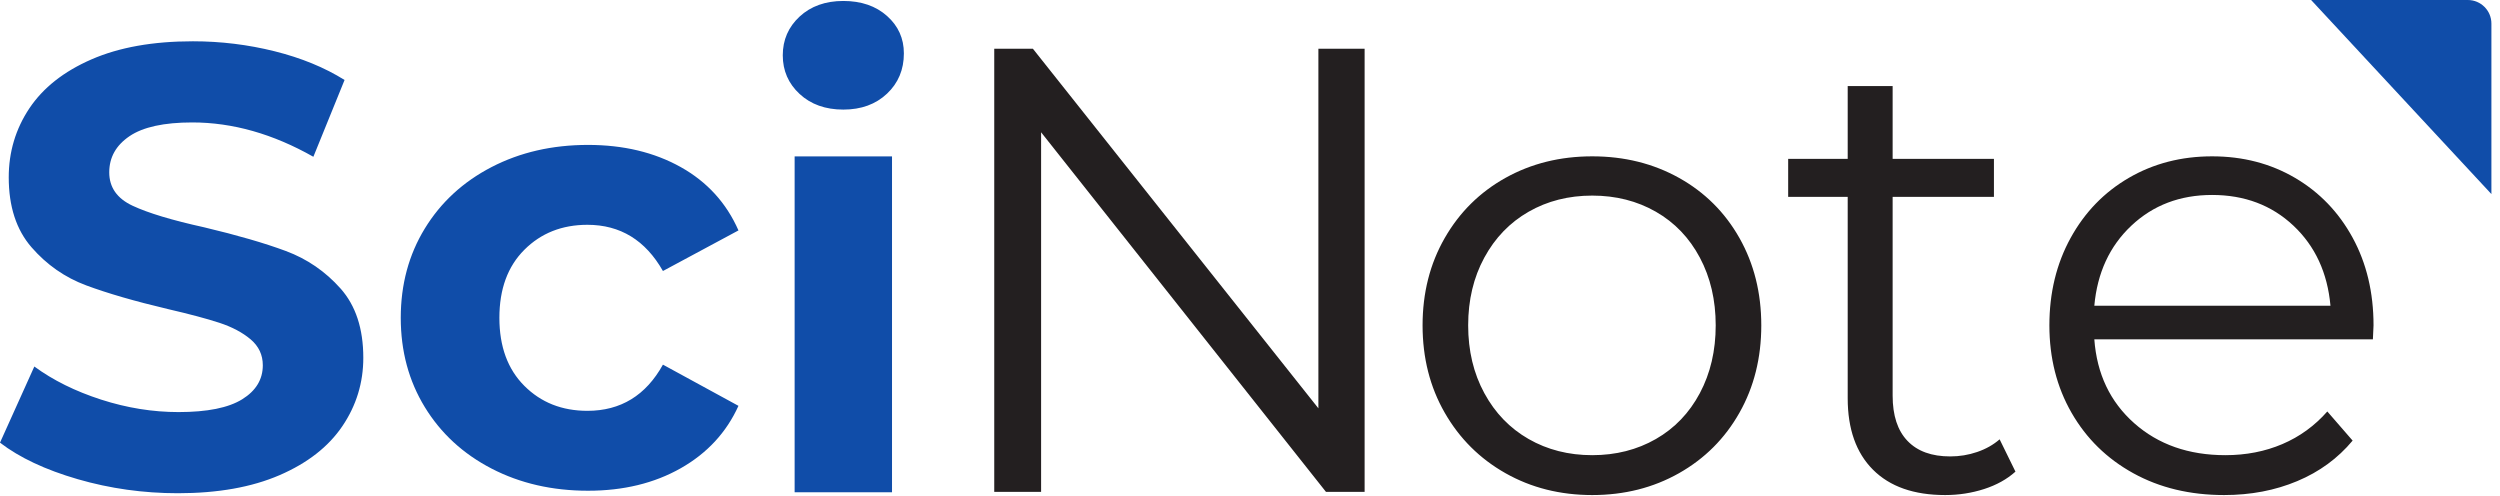
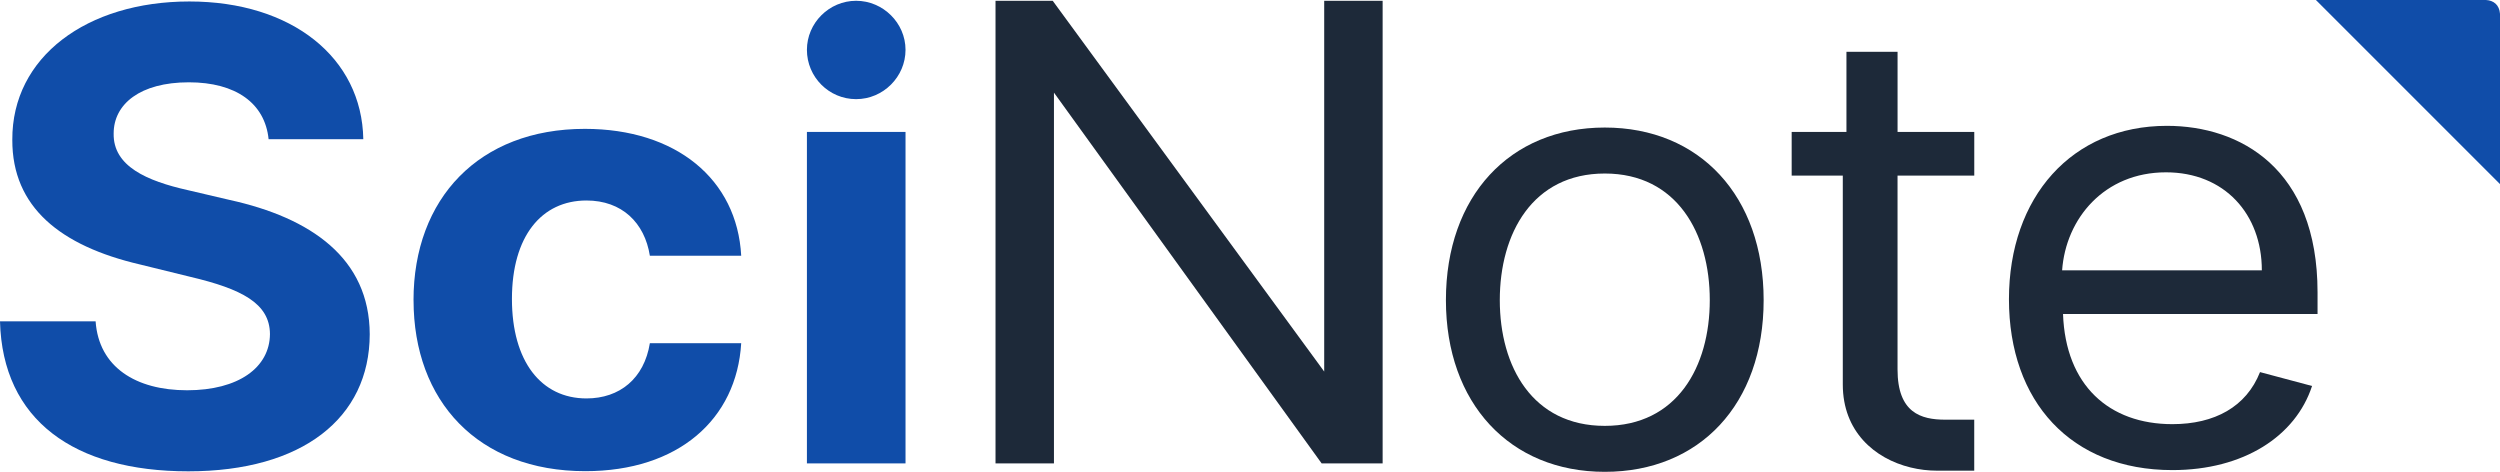
- <svg xmlns="http://www.w3.org/2000/svg" width="202" height="40" viewBox="0 0 202 40" fill="none">
-   <path fill-rule="evenodd" clip-rule="evenodd" d="M186.738 0H199.399C200.452 0 201.306 0.853 201.306 1.906V15.681L186.738 0Z" fill="#104DA9" />
-   <path fill-rule="evenodd" clip-rule="evenodd" d="M133.795 35.473C135.312 34.603 136.497 33.368 137.35 31.764C138.202 30.161 138.629 28.337 138.629 26.29C138.629 24.244 138.202 22.42 137.35 20.817C136.497 19.214 135.312 17.978 133.795 17.108C132.277 16.239 130.563 15.804 128.653 15.804C126.743 15.804 125.03 16.239 123.513 17.108C121.995 17.978 120.801 19.214 119.932 20.817C119.062 22.42 118.628 24.244 118.628 26.29C118.628 28.337 119.062 30.161 119.932 31.764C120.801 33.368 121.995 34.603 123.513 35.473C125.03 36.342 126.743 36.778 128.653 36.778C130.563 36.778 132.277 36.342 133.795 35.473ZM121.645 38.235C119.564 37.059 117.928 35.431 116.735 33.35C115.54 31.27 114.944 28.916 114.944 26.29C114.944 23.664 115.54 21.311 116.735 19.23C117.928 17.151 119.564 15.531 121.645 14.371C123.725 13.212 126.061 12.632 128.653 12.632C131.245 12.632 133.581 13.212 135.662 14.371C137.742 15.531 139.371 17.151 140.547 19.23C141.724 21.311 142.312 23.664 142.312 26.29C142.312 28.916 141.724 31.27 140.547 33.35C139.371 35.431 137.742 37.059 135.662 38.235C133.581 39.411 131.245 40 128.653 40C126.061 40 123.725 39.411 121.645 38.235ZM162.849 38.107C162.166 38.721 161.323 39.19 160.317 39.514C159.311 39.838 158.262 40 157.171 40C154.647 40 152.703 39.319 151.339 37.954C149.975 36.59 149.294 34.663 149.294 32.173V15.905H144.484V12.836H149.294V6.954H152.925V12.836H161.11V15.905H152.925V31.969C152.925 33.572 153.325 34.791 154.127 35.626C154.928 36.463 156.079 36.879 157.58 36.879C158.33 36.879 159.055 36.761 159.754 36.521C160.453 36.283 161.058 35.942 161.57 35.498L162.849 38.107ZM172.214 18.234C170.457 19.888 169.46 22.045 169.221 24.705H188.302C188.063 22.045 187.066 19.888 185.31 18.234C183.553 16.58 181.362 15.753 178.737 15.753C176.144 15.753 173.97 16.58 172.214 18.234ZM191.73 27.416H169.221C169.426 30.212 170.5 32.471 172.444 34.194C174.388 35.916 176.844 36.778 179.811 36.778C181.481 36.778 183.016 36.479 184.415 35.882C185.812 35.286 187.024 34.407 188.047 33.247L190.092 35.601C188.899 37.033 187.407 38.125 185.617 38.874C183.826 39.626 181.857 40 179.709 40C176.946 40 174.498 39.411 172.368 38.235C170.236 37.059 168.573 35.43 167.38 33.35C166.186 31.27 165.59 28.916 165.59 26.29C165.59 23.664 166.16 21.311 167.304 19.23C168.446 17.151 170.015 15.531 172.01 14.371C174.004 13.212 176.247 12.632 178.737 12.632C181.226 12.632 183.459 13.212 185.438 14.371C187.415 15.531 188.967 17.142 190.092 19.206C191.218 21.269 191.781 23.63 191.781 26.29L191.73 27.416ZM110.261 3.936V39.745H107.14L84.121 10.688V39.745H80.335V3.936H83.456L106.526 32.992V3.936H110.261Z" fill="#231F20" />
-   <path fill-rule="evenodd" clip-rule="evenodd" d="M6.28 38.718C3.673 37.962 1.58 36.978 0 35.767L2.774 29.614C4.287 30.724 6.086 31.615 8.171 32.288C10.256 32.96 12.341 33.296 14.425 33.296C16.745 33.296 18.461 32.951 19.57 32.262C20.68 31.573 21.235 30.657 21.235 29.513C21.235 28.673 20.906 27.975 20.251 27.42C19.595 26.866 18.754 26.42 17.729 26.083C16.703 25.748 15.316 25.377 13.568 24.973C10.877 24.336 8.676 23.696 6.961 23.057C5.246 22.419 3.775 21.393 2.547 19.981C1.319 18.568 0.706 16.686 0.706 14.331C0.706 12.281 1.261 10.423 2.37 8.758C3.48 7.094 5.153 5.774 7.389 4.799C9.625 3.824 12.357 3.336 15.586 3.336C17.838 3.336 20.04 3.606 22.192 4.143C24.344 4.681 26.228 5.454 27.841 6.463L25.32 12.668C22.058 10.818 18.796 9.893 15.535 9.893C13.248 9.893 11.558 10.263 10.466 11.002C9.372 11.743 8.827 12.717 8.827 13.928C8.827 15.139 9.457 16.038 10.718 16.626C11.98 17.215 13.903 17.795 16.493 18.366C19.183 19.006 21.386 19.645 23.101 20.283C24.816 20.922 26.286 21.931 27.514 23.31C28.741 24.689 29.355 26.555 29.355 28.908C29.355 30.925 28.792 32.766 27.665 34.431C26.539 36.095 24.849 37.415 22.596 38.39C20.343 39.365 17.603 39.853 14.375 39.853C11.583 39.853 8.885 39.474 6.28 38.718ZM39.719 37.861C37.416 36.668 35.617 35.011 34.323 32.893C33.028 30.774 32.381 28.37 32.381 25.68C32.381 22.991 33.028 20.586 34.323 18.467C35.617 16.349 37.416 14.693 39.719 13.499C42.022 12.306 44.62 11.709 47.512 11.709C50.37 11.709 52.866 12.306 55.002 13.499C57.137 14.693 58.692 16.399 59.668 18.618L53.565 21.897C52.152 19.409 50.117 18.164 47.462 18.164C45.41 18.164 43.712 18.838 42.367 20.183C41.022 21.527 40.35 23.36 40.35 25.68C40.35 28 41.022 29.833 42.367 31.177C43.712 32.523 45.41 33.195 47.462 33.195C50.151 33.195 52.185 31.952 53.565 29.463L59.668 32.792C58.692 34.944 57.137 36.625 55.002 37.835C52.866 39.046 50.37 39.651 47.512 39.651C44.62 39.651 42.022 39.054 39.719 37.861ZM64.206 39.773H72.075V12.638H64.206V39.773ZM64.609 7.593C63.702 6.753 63.248 5.711 63.248 4.467C63.248 3.222 63.702 2.18 64.609 1.339C65.517 0.499 66.695 0.078 68.141 0.078C69.586 0.078 70.763 0.482 71.671 1.289C72.579 2.095 73.033 3.104 73.033 4.315C73.033 5.627 72.579 6.711 71.671 7.568C70.763 8.425 69.586 8.855 68.141 8.855C66.695 8.855 65.517 8.434 64.609 7.593Z" fill="#104DA9" />
+ <svg xmlns="http://www.w3.org/2000/svg" xml:space="preserve" width="210mm" height="39.634mm" version="1.1" style="shape-rendering:geometricPrecision; text-rendering:geometricPrecision; image-rendering:optimizeQuality; fill-rule:evenodd; clip-rule:evenodd" viewBox="0 0 20999.98 3963.38">
+   <defs>
+     <style type="text/css">
+    
+     .fil0 {fill:#104DA9}
+     .fil1 {fill:#1D2939}
+    
+   </style>
+   </defs>
+   <g id="Layer_x0020_1">
+     <g id="_1970686102672">
+       <path class="fil0" d="M6778.09 418.79c0,-226.11 186.87,-412.17 413.17,-412.17 226.31,0 415.1,186.06 415.1,412.17 0,226.1 -186.87,413.98 -415.1,413.98 -228.23,0 -413.17,-186.05 -413.17,-413.98z" />
+       <polygon class="fil0" points="7606.36,1108.16 6778.09,1108.16 6778.09,3892.51 7606.36,3892.5 " />
+       <path class="fil0" d="M1585.38 691.43c-406.48,0 -630.66,181.7 -630.66,429.29 -5.78,275.69 279.74,399.29 621.23,476.05l352.75 82.63c682.57,149.96 1175.25,489.22 1177.06,1128.7 -1.82,703.16 -565.37,1151.02 -1524.03,1151.02 -958.67,0 -1560.54,-429.6 -1581.73,-1260.01l803.13 0c26.67,384.28 337.44,579.16 768.76,579.16 431.32,0 693.93,-191.23 695.76,-472.39 -1.83,-258.85 -239.59,-378.81 -667.27,-480.1l-427.38 -104.94c-663.2,-155.34 -1071.51,-479.69 -1069.58,-1046.07 -3.75,-697.28 627.02,-1162.36 1487.43,-1162.36 860.41,0 1449.21,472.39 1460.87,1156.89l-795.43 0c-30.72,-301.64 -274.27,-477.96 -670.91,-477.96l0 0.09z" />
+       <path class="fil0" d="M3473.51 2521.98c0,-853.93 549.75,-1439.58 1439.37,-1439.58 765.41,0 1278.87,422.51 1313.25,1065.94l-767.25 0c-43.91,-277.51 -234.62,-464.17 -532.52,-464.17 -377.89,0 -626.1,301.03 -626.1,826.75 0,525.72 246.39,835.88 626.1,835.88 278.52,0 484.66,-166.69 532.52,-464.18l767.24 0.01c-38.03,640.09 -528.87,1075.17 -1309.29,1075.17 -902.8,0 -1443.02,-589.3 -1443.02,-1435.92l-0.3 0 0 0.1z" />
+       <path class="fil1" d="M12145.71 2521.07c0,-874.11 536.88,-1449.71 1334.43,-1449.71 797.55,0 1334.42,575.5 1334.42,1449.71 0,874.21 -536.87,1442.31 -1334.42,1442.31 -797.55,0 -1334.43,-575.5 -1334.43,-1442.31zm2216.45 0c0,-560.8 -276.1,-1063.5 -882.01,-1063.5 -605.92,0 -881.91,502.7 -881.91,1063.5 0,560.8 276.09,1056.21 881.91,1056.21 605.81,0 882.01,-495.41 882.01,-1056.21z" />
+       <path class="fil1" d="M16875.17 2514.07c0,-859.5 529.06,-1457.01 1326.82,-1457.01 613.43,0 1265.38,357.1 1265.38,1398.61l0 182 -2137.97 0c21.2,599.13 387.12,925.21 918.42,925.21 354.67,0 621.23,-145.6 736.31,-437.21l437.11 116.6c-138,422.51 -575.2,706.51 -1173.42,706.51 -851.19,0 -1372.65,-575.5 -1372.65,-1435.31l0 0.61 0 -0.01zm2124.27 -243.24c0,-473.6 -314.52,-823.31 -805.27,-823.31 -517.71,0 -841.65,387.93 -872.38,823.31l1677.65 0z" />
+       <polygon class="fil1" points="11123.27,6.63 11123.27,3121.11 11083.42,3066.36 8842.75,6.63 8362.35,6.63 8362.35,3892.41 8853.19,3892.4 8853.19,778.02 11101.78,3892.5 11614.11,3892.5 11614.11,6.63 " />
+       <path class="fil1" d="M16583.86 1475.3l0 -367.15 -644.34 0.01 0 -673.15 -429.41 0 0 673.14 -460.11 0.01 0 367.15 429.49 -0.01 0 1754.7c0,394.42 266.57,622.65 569.02,696.67 73.41,18.05 148.44,26.97 222.66,26.97l312.39 0.01 0 -428.39 -243.54 0c-204.31,0 -400.71,-58.09 -400.71,-421.59l0 -1628.36 644.65 -0.01 -0.1 0z" />
+       <path class="fil0" d="M20882.01 0l-655.26 0 -773.23 0 1546.46 1546.47 0 -1430.18c-5.5,-75.87 -54,-112.82 -117.97,-116.29z" />
+     </g>
+   </g>
</svg>
